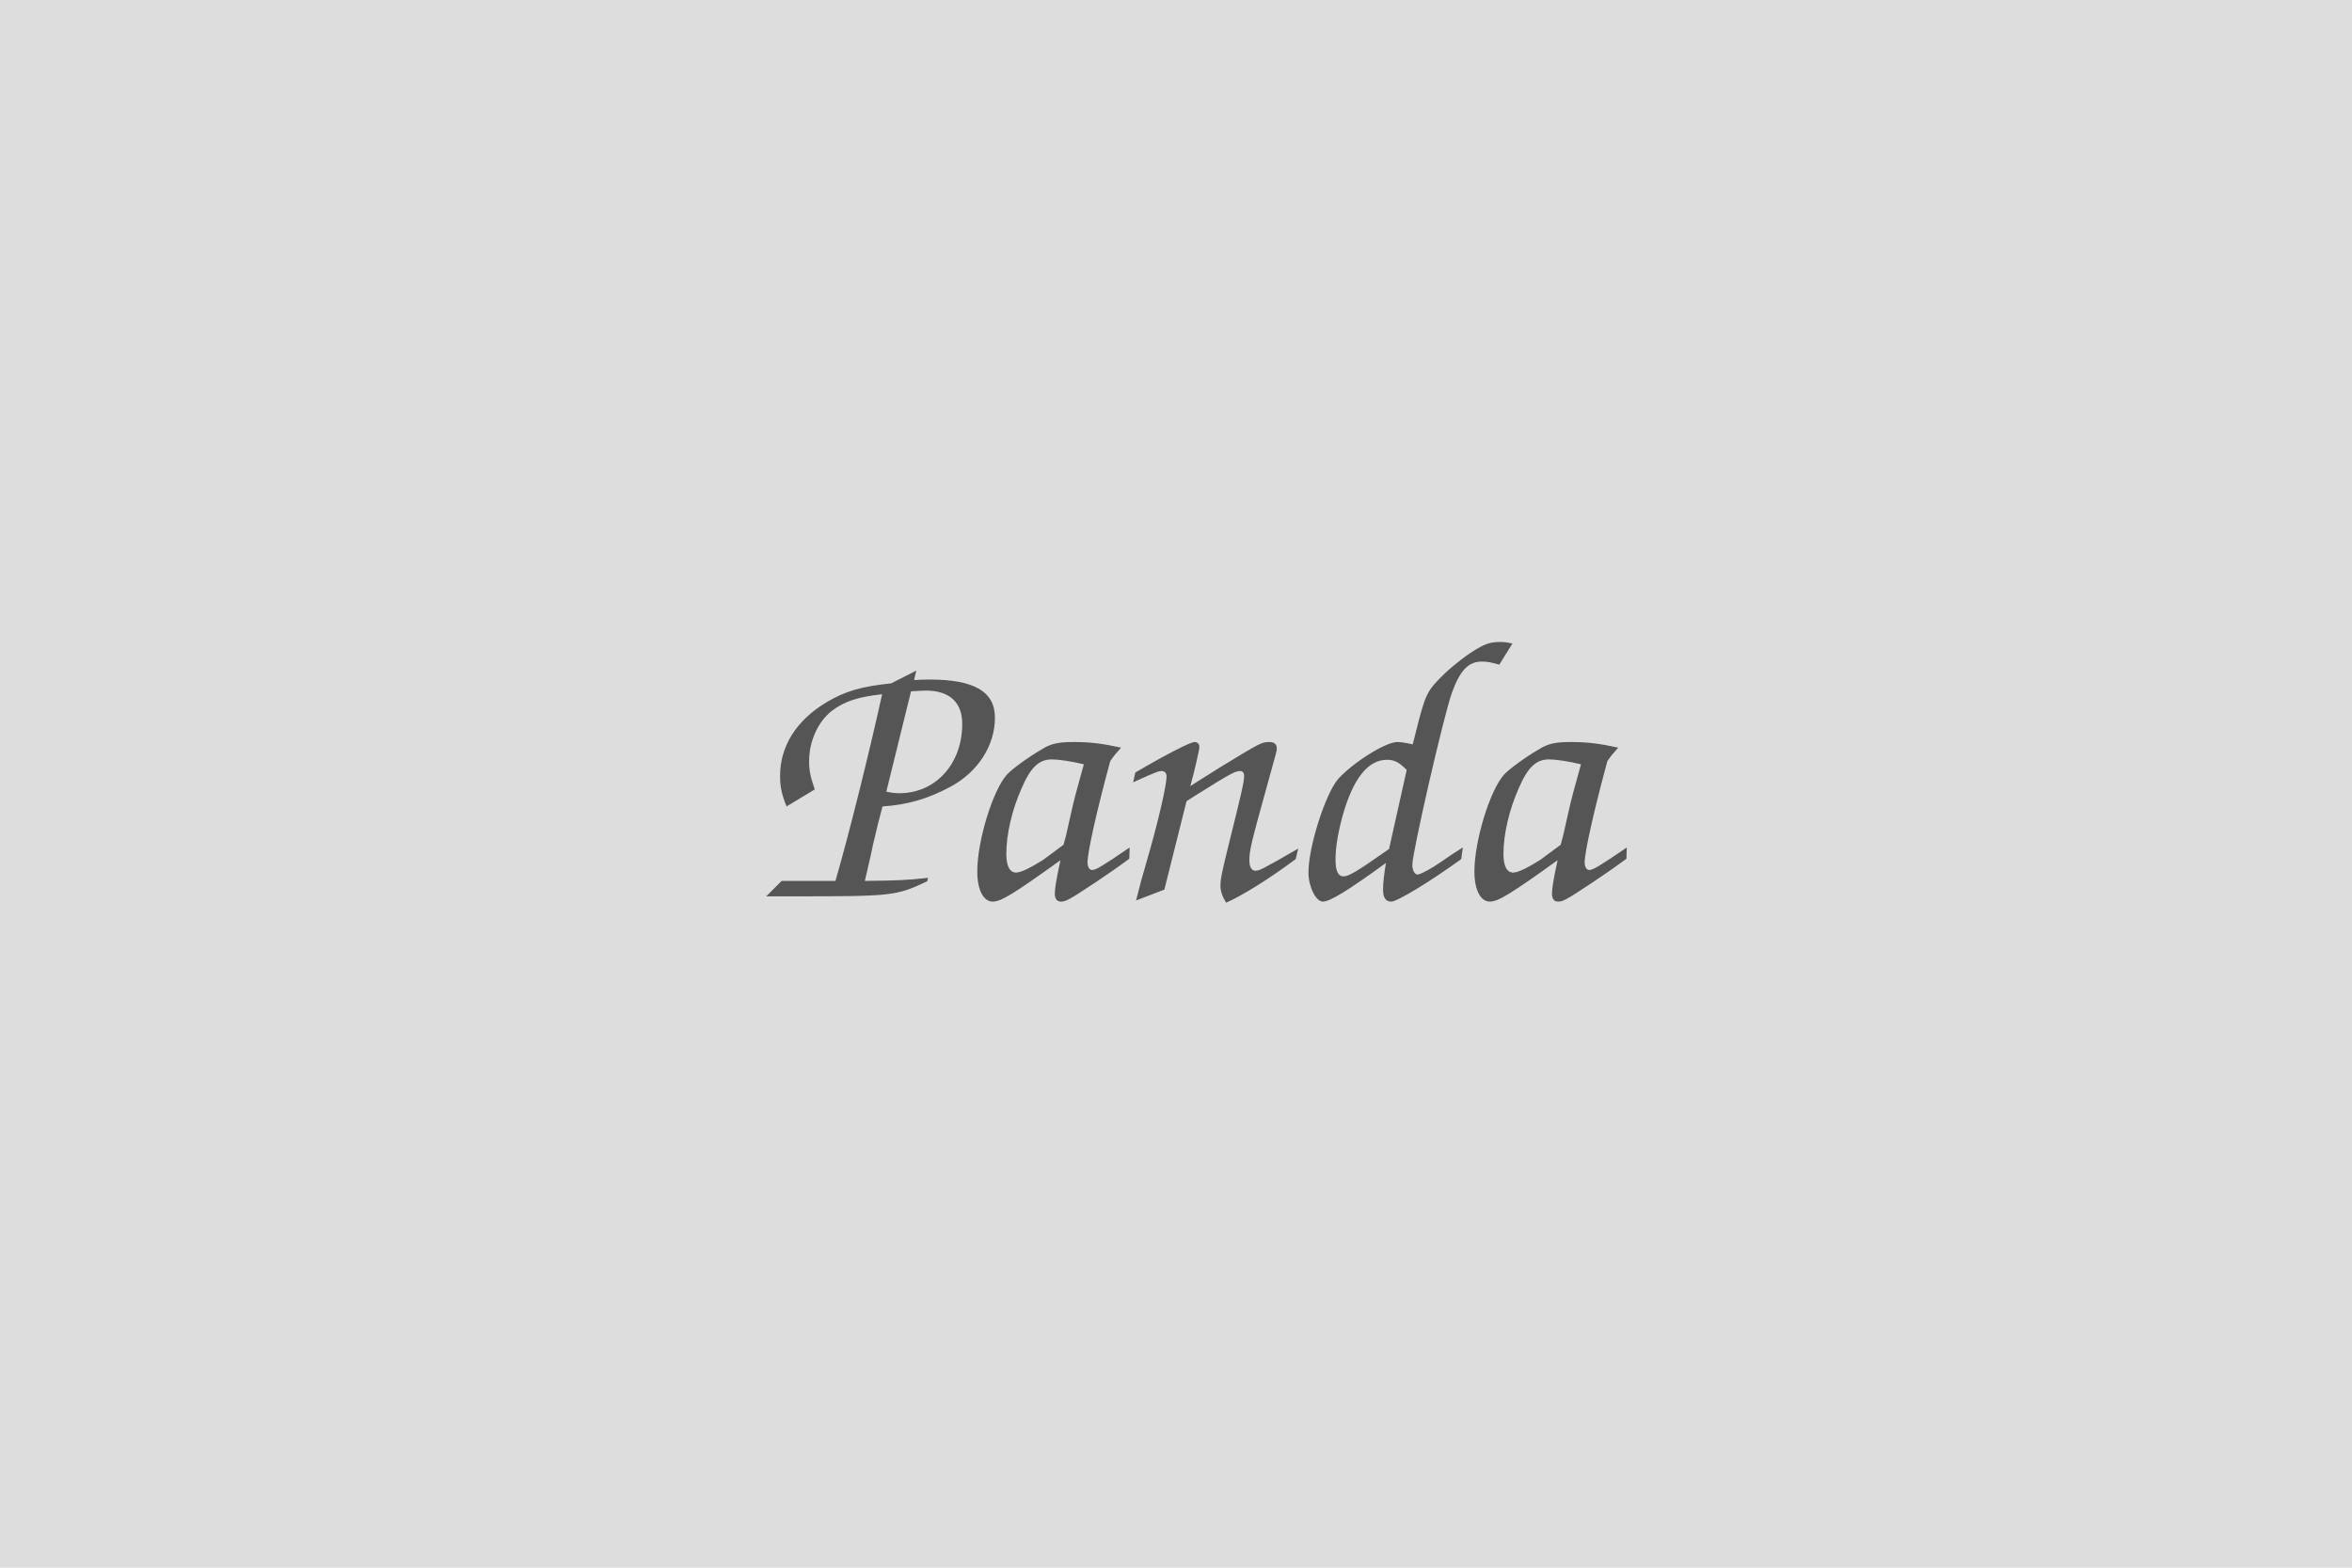
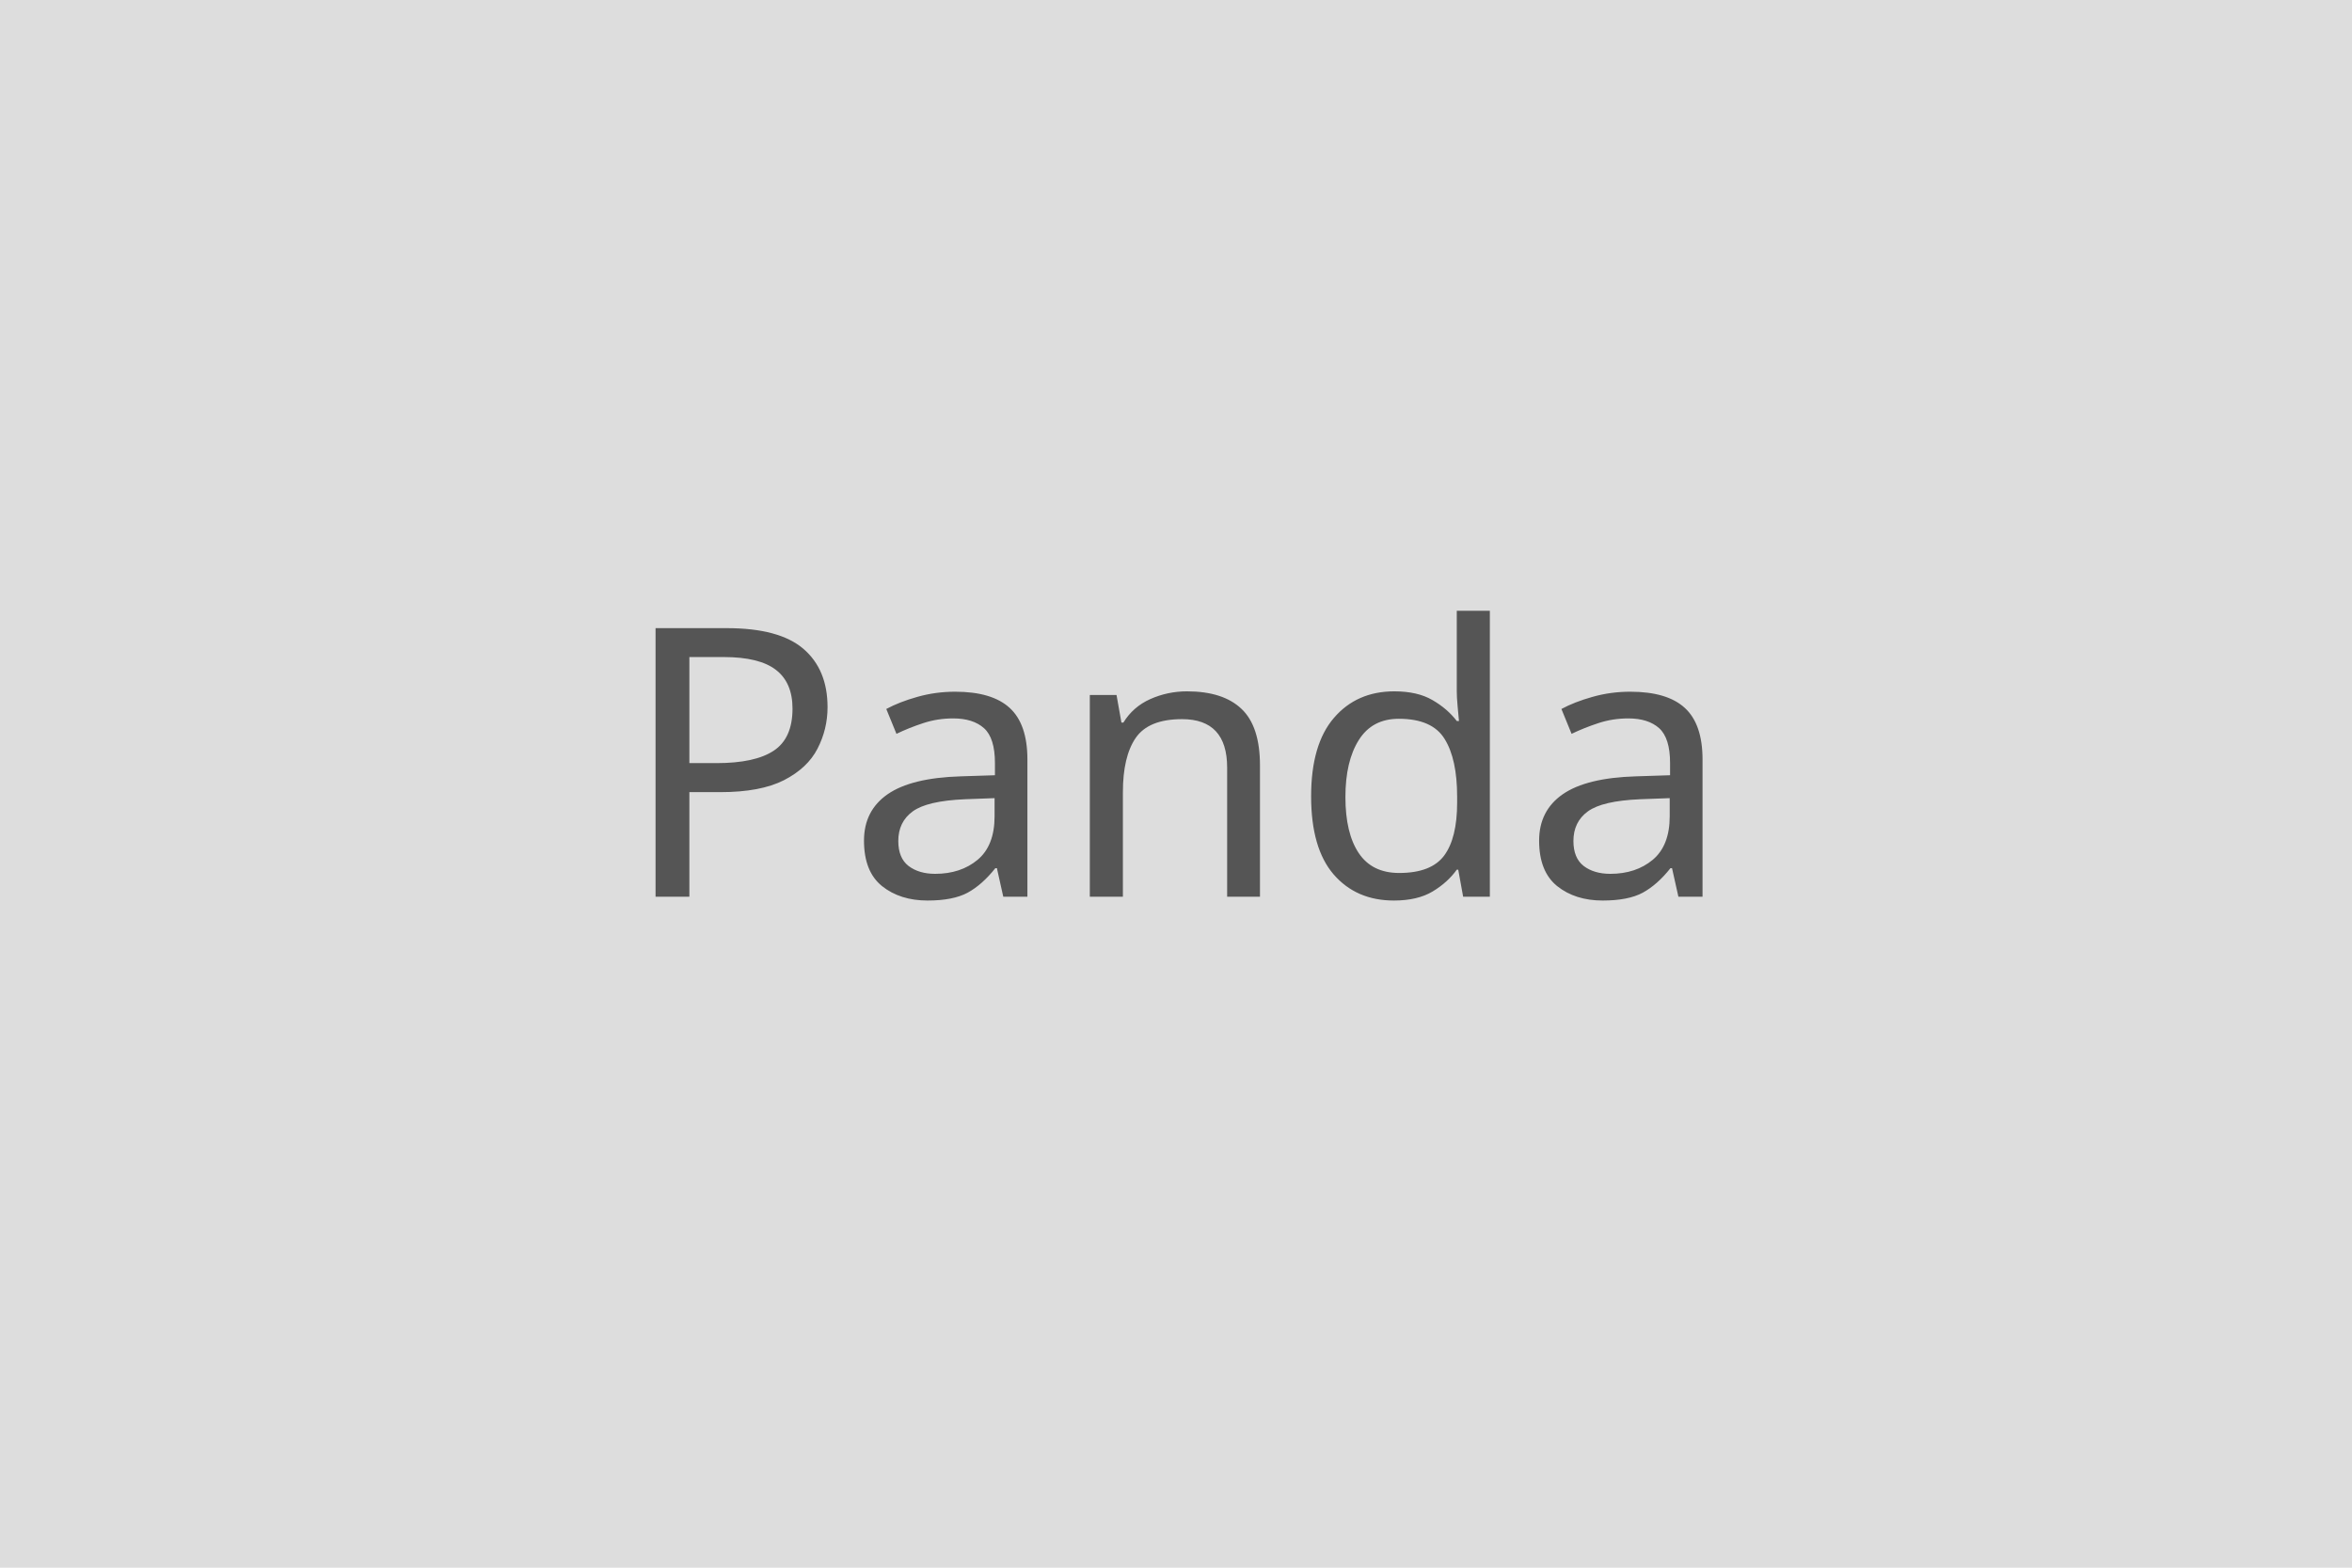
<svg xmlns="http://www.w3.org/2000/svg" width="300" height="200" viewBox="0 0 300 200">
  <rect width="100%" height="100%" fill="#ddd" />
-   <text font-family="Comic Sans MS, Comic Sans, cursive" x="50%" y="50%" text-anchor="middle" fill="#555" font-size="48" dy=".3em">Panda</text>
+   <text font-family="Comic Sans MS, Comic Sans, sans-serif" x="50%" y="50%" text-anchor="middle" fill="#555" font-size="48" dy=".3em">Panda</text>
</svg>
